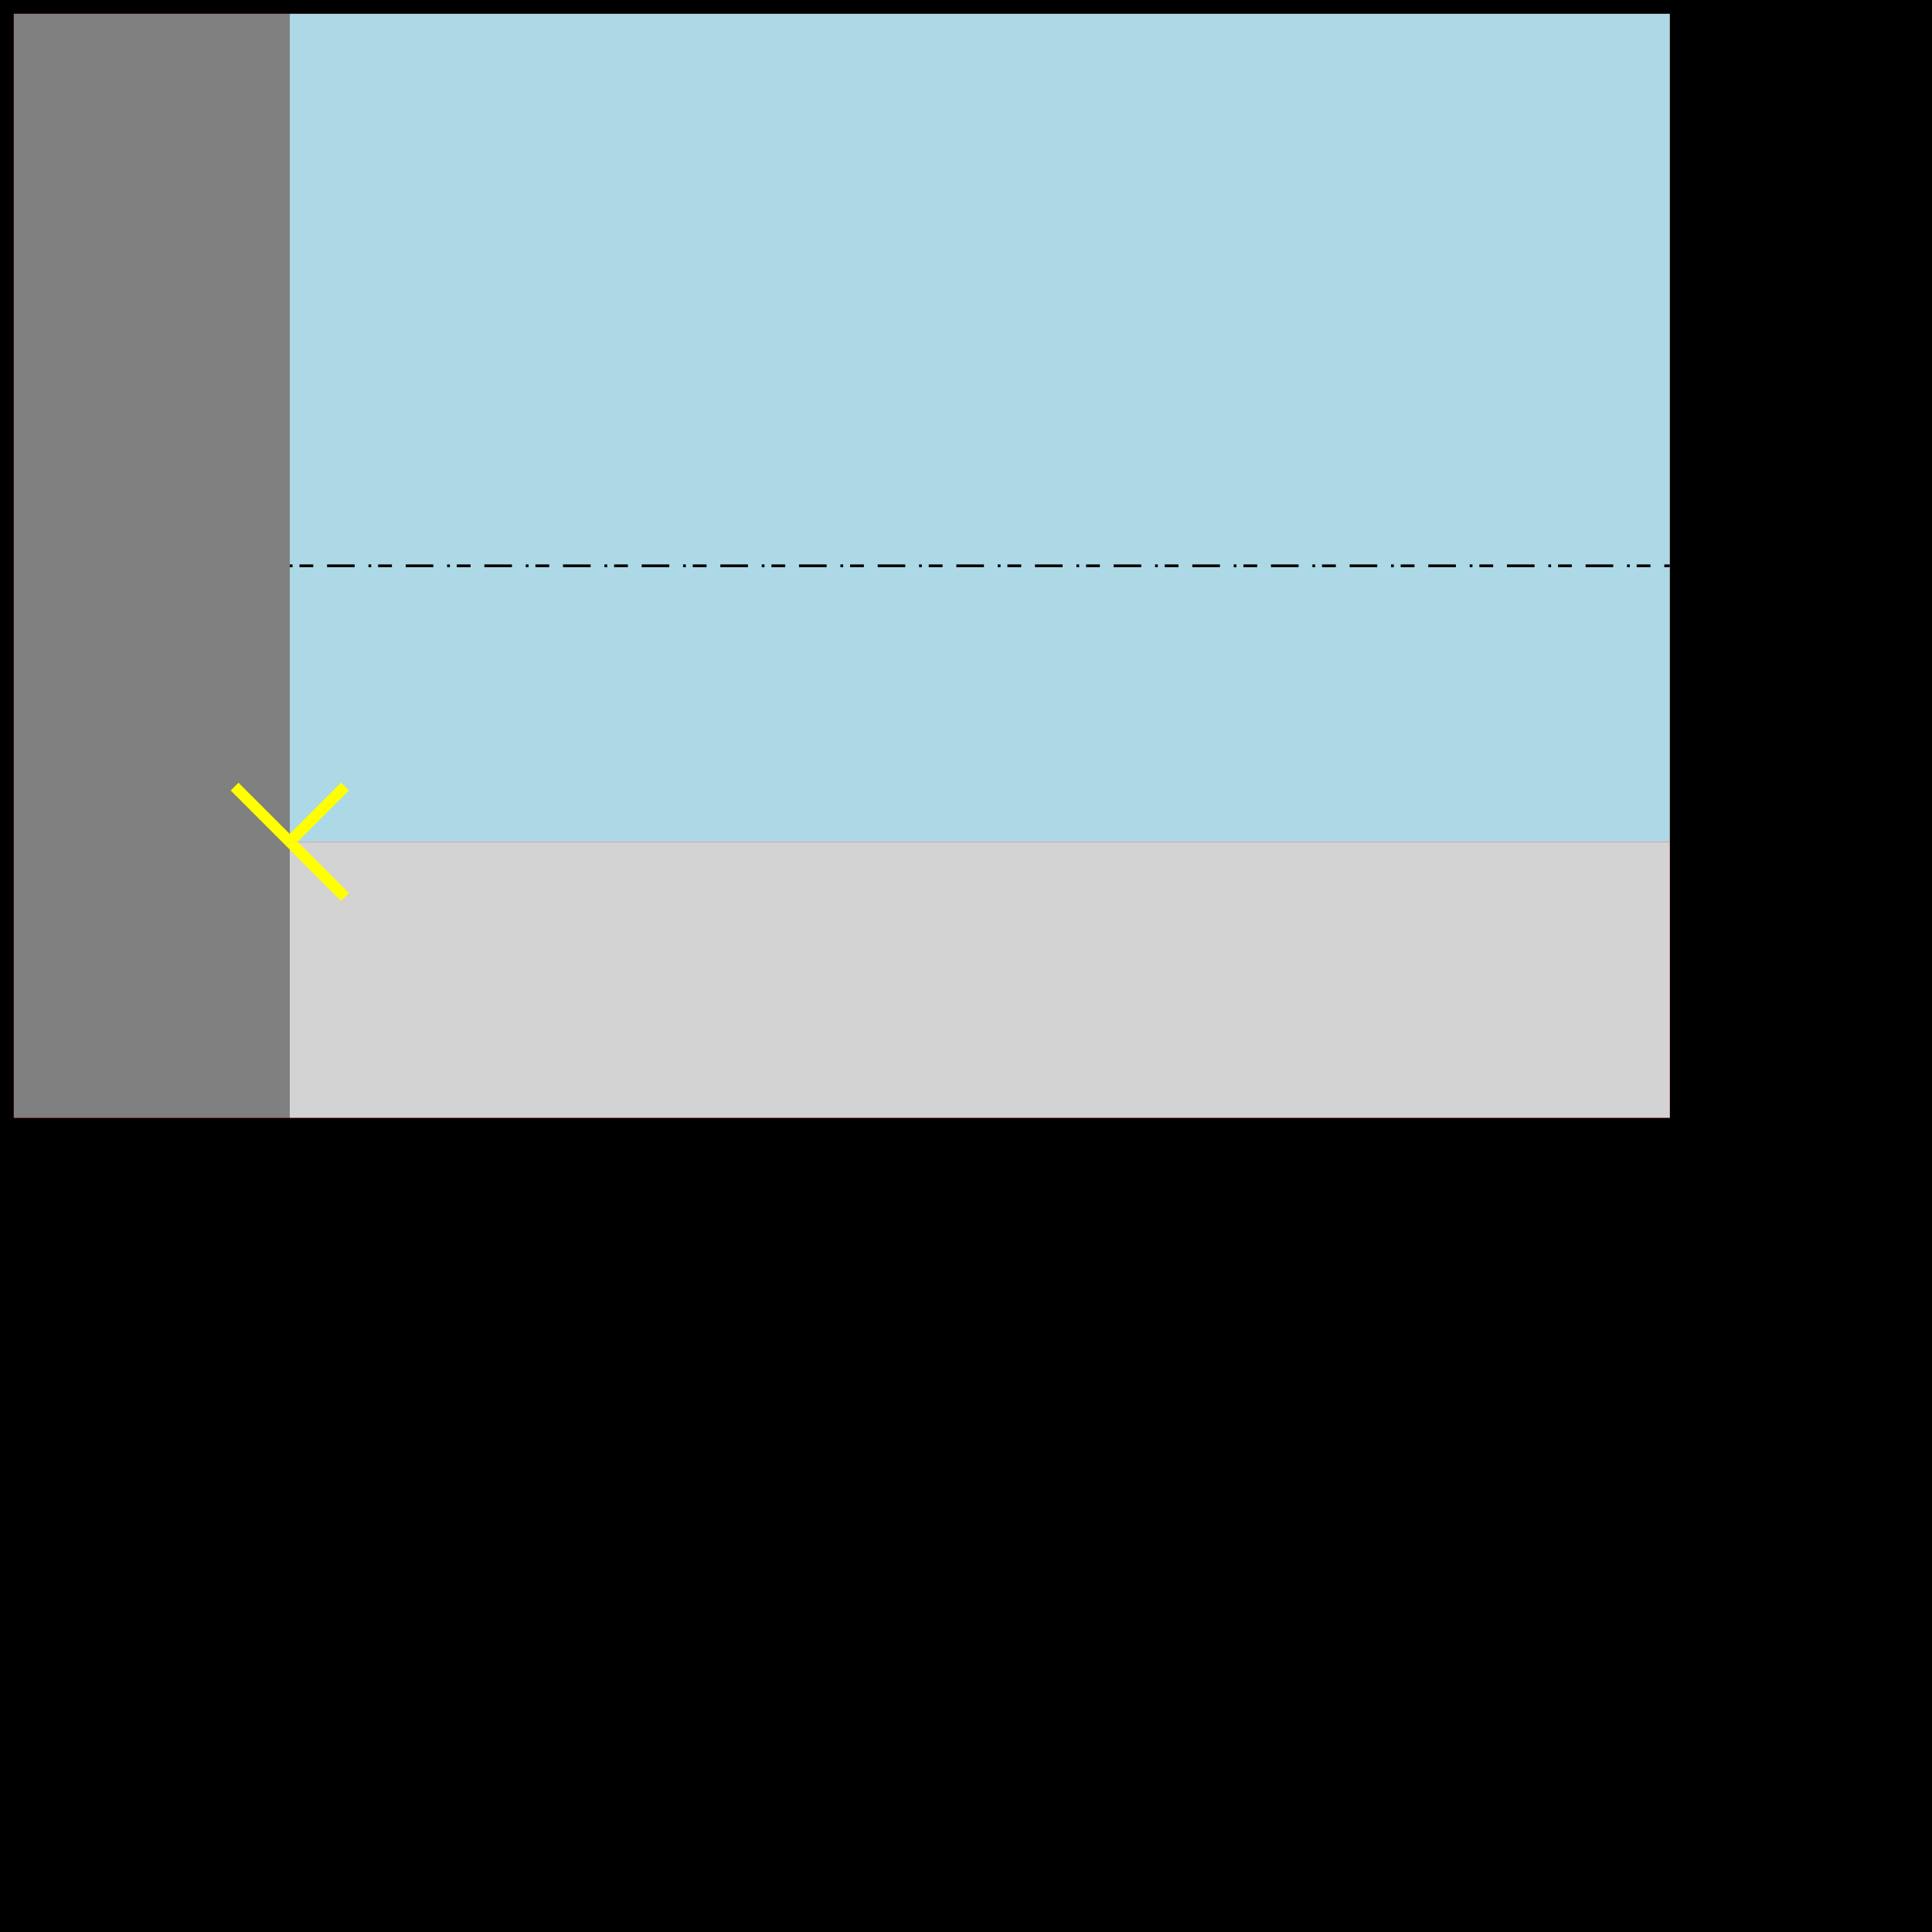
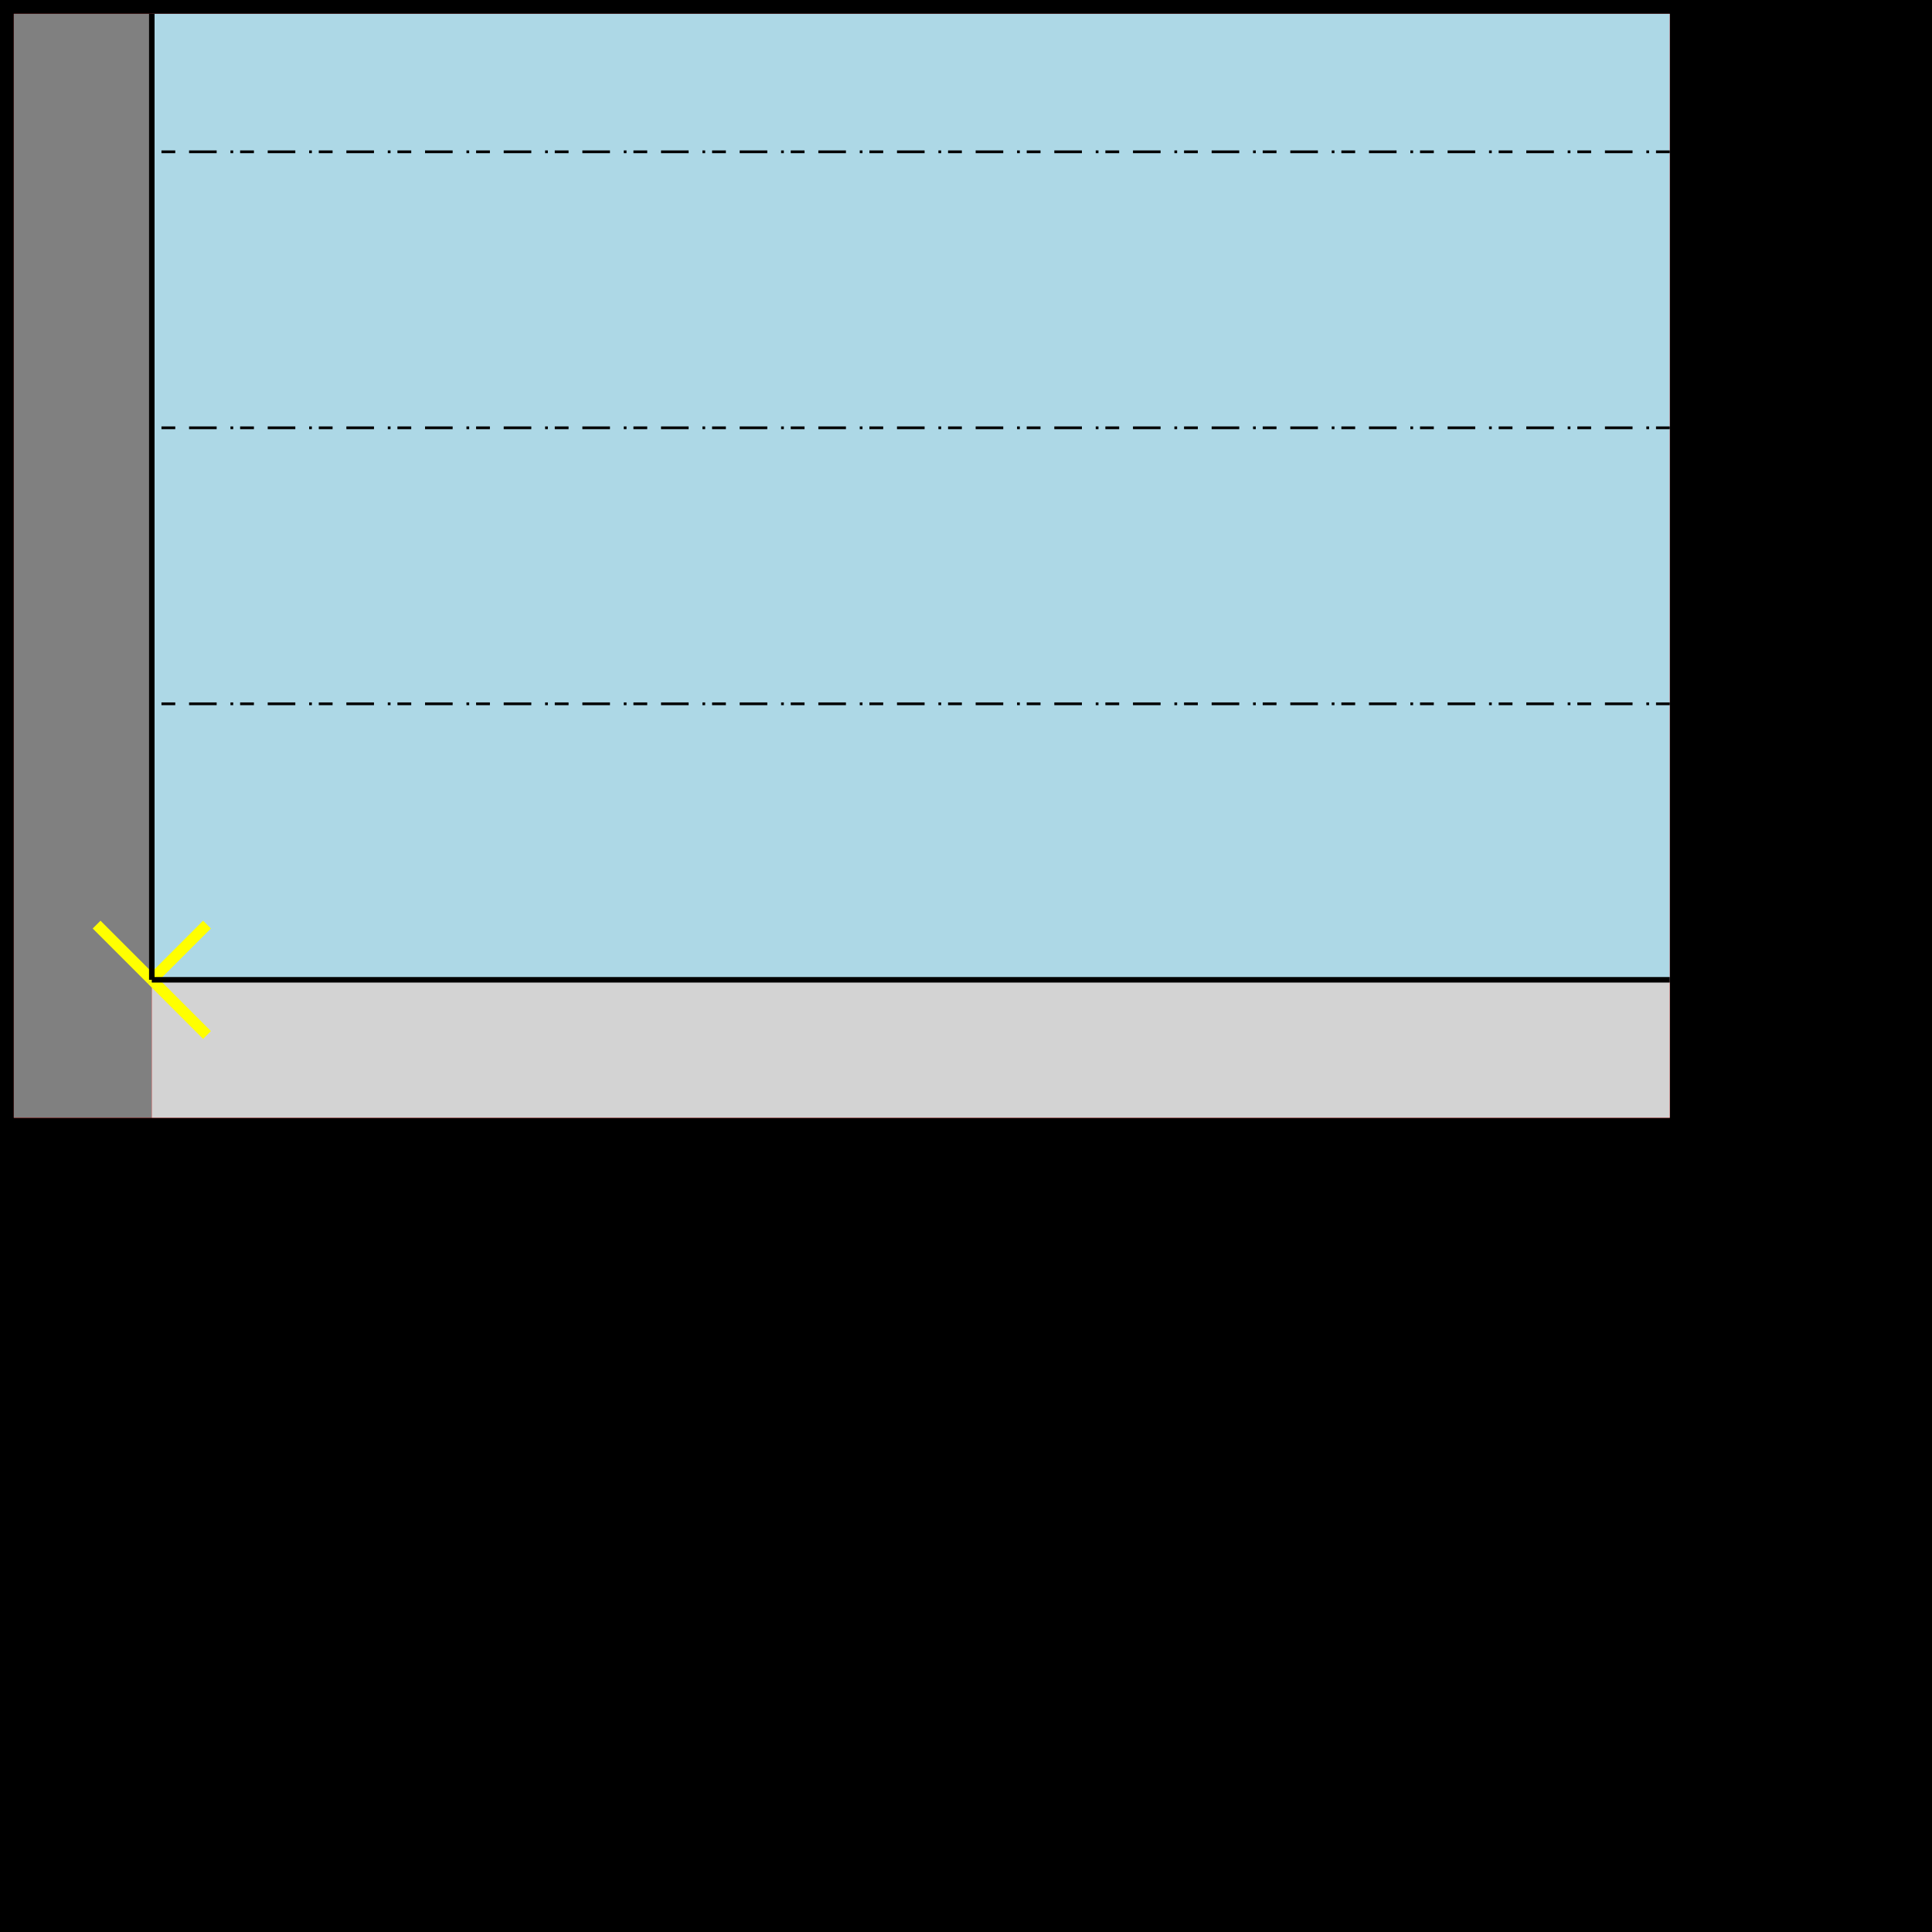
<svg xmlns="http://www.w3.org/2000/svg" height="700" viewBox="0 0 700 700" width="700">
  <path d="M0,0 L700,0 L700,700 L0,700 L0,0" fill="black" id="table" />
  <g id="world" transform="translate(5 5)">
    <path d="M0,0 L600,0 L600,400 L0,400 L0,0" fill="black" id="world" />
    <g id="frame">
      <path d="M0,0 L0,400 L600,400 L600,0 L0,0" fill="red" id="bg" />
    </g>
-     <g id="SL" transform="translate(100 300) scale(-1 -1)">
-       <path d="M0,-100 L0,300 L100,300 L100,-100 L0,-100" fill="gray" id="bg" />
+     <g id="SL" transform="translate(50 350) scale(-1 -1)">
+       <path d="M0,-50 L0,350 L50,350 L50,-50 L0,-50" fill="gray" id="bg" />
      <path d="M0,0 L20,20" fill="yellow" id="test" stroke="yellow" stroke-width="4" />
    </g>
-     <g id="SB" transform="translate(100 300)">
-       <path d="M0,0 L0,100 L500,100 L500,0 L0,0" fill="lightgray" id="bg" />
+     <g id="SB" transform="translate(50 350)">
+       <path d="M0,0 L0,50 L550,50 L550,0 L0,0" fill="lightgray" id="bg" />
      <path d="M0,0 L20,20" fill="yellow" id="test" stroke="yellow" stroke-width="4" />
    </g>
-     <g id="SB" transform="translate(100 300) scale(1 -1)">
-       <path d="M0,0 L0,300 L500,300 L500,0 L0,0" fill="lightblue" id="bg" />
+     <g id="SB" transform="translate(50 350) scale(1 -1)">
+       <path d="M0,0 L0,350 L550,350 L550,0 L0,0" fill="lightblue" id="bg" />
      <path d="M0,0 L20,20" fill="yellow" id="test" stroke="yellow" stroke-width="4" />
      <g color="black" fill="none" stroke-linecap="butt" stroke-linejoin="miter" stroke-width="1">
-         <path d="M0,100 L500,100" stroke="black" stroke-dasharray="1.0,2.5,5.0,5.0,10.0,5.0" />
+         <path d="M0,300 L550,300" stroke="black" stroke-dasharray="1.0,2.5,5.0,5.0,10.0,5.0" />
+       </g>
+       <g color="black" fill="none" stroke-linecap="butt" stroke-linejoin="miter" stroke-width="1">
+         <path d="M0,200 L550,200" stroke="black" stroke-dasharray="1.0,2.5,5.0,5.0,10.0,5.0" />
+       </g>
+       <g color="black" fill="none" stroke-linecap="butt" stroke-linejoin="miter" stroke-width="1">
+         <path d="M0,100 L550,100" stroke="black" stroke-dasharray="1.0,2.5,5.0,5.0,10.0,5.0" />
+       </g>
+       <g color="black" fill="none" stroke-linecap="butt" stroke-linejoin="miter" stroke-width="2">
+         <path d="M0,0 L550,0" stroke="black" />
+       </g>
+       <g color="black" fill="none" stroke-linecap="butt" stroke-linejoin="miter" stroke-width="2">
+         <path d="M0,0 L0,350" stroke="black" />
      </g>
    </g>
  </g>
</svg>
